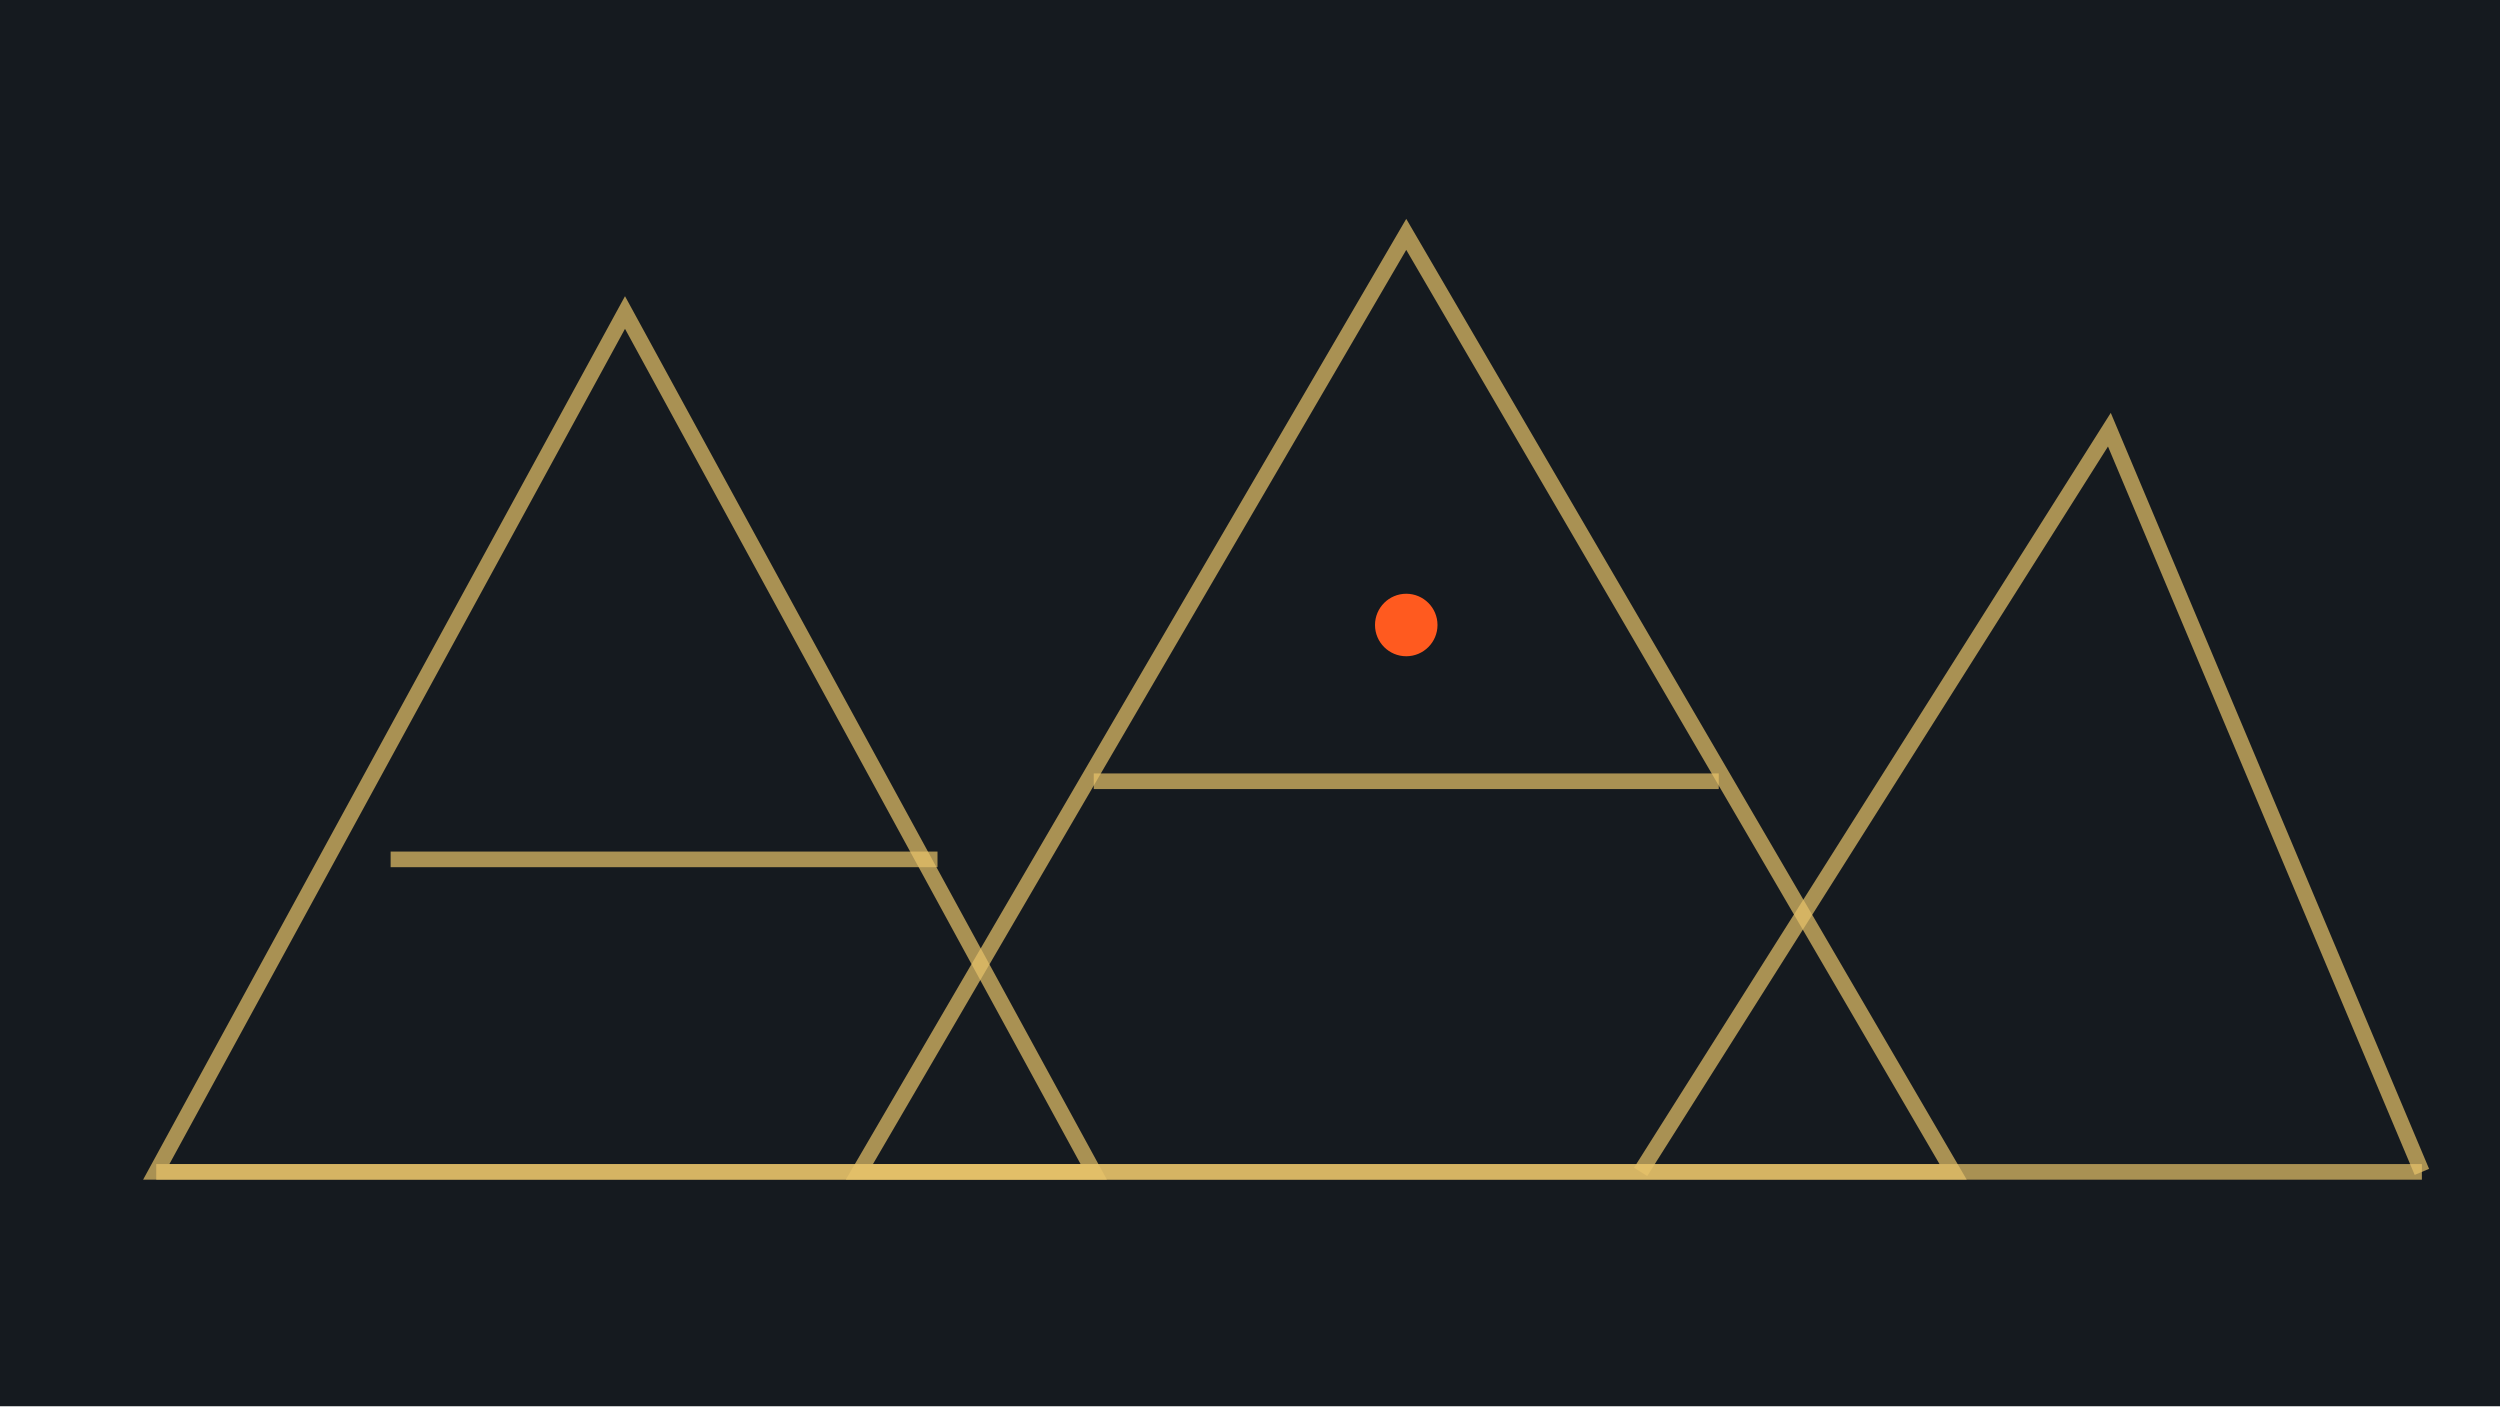
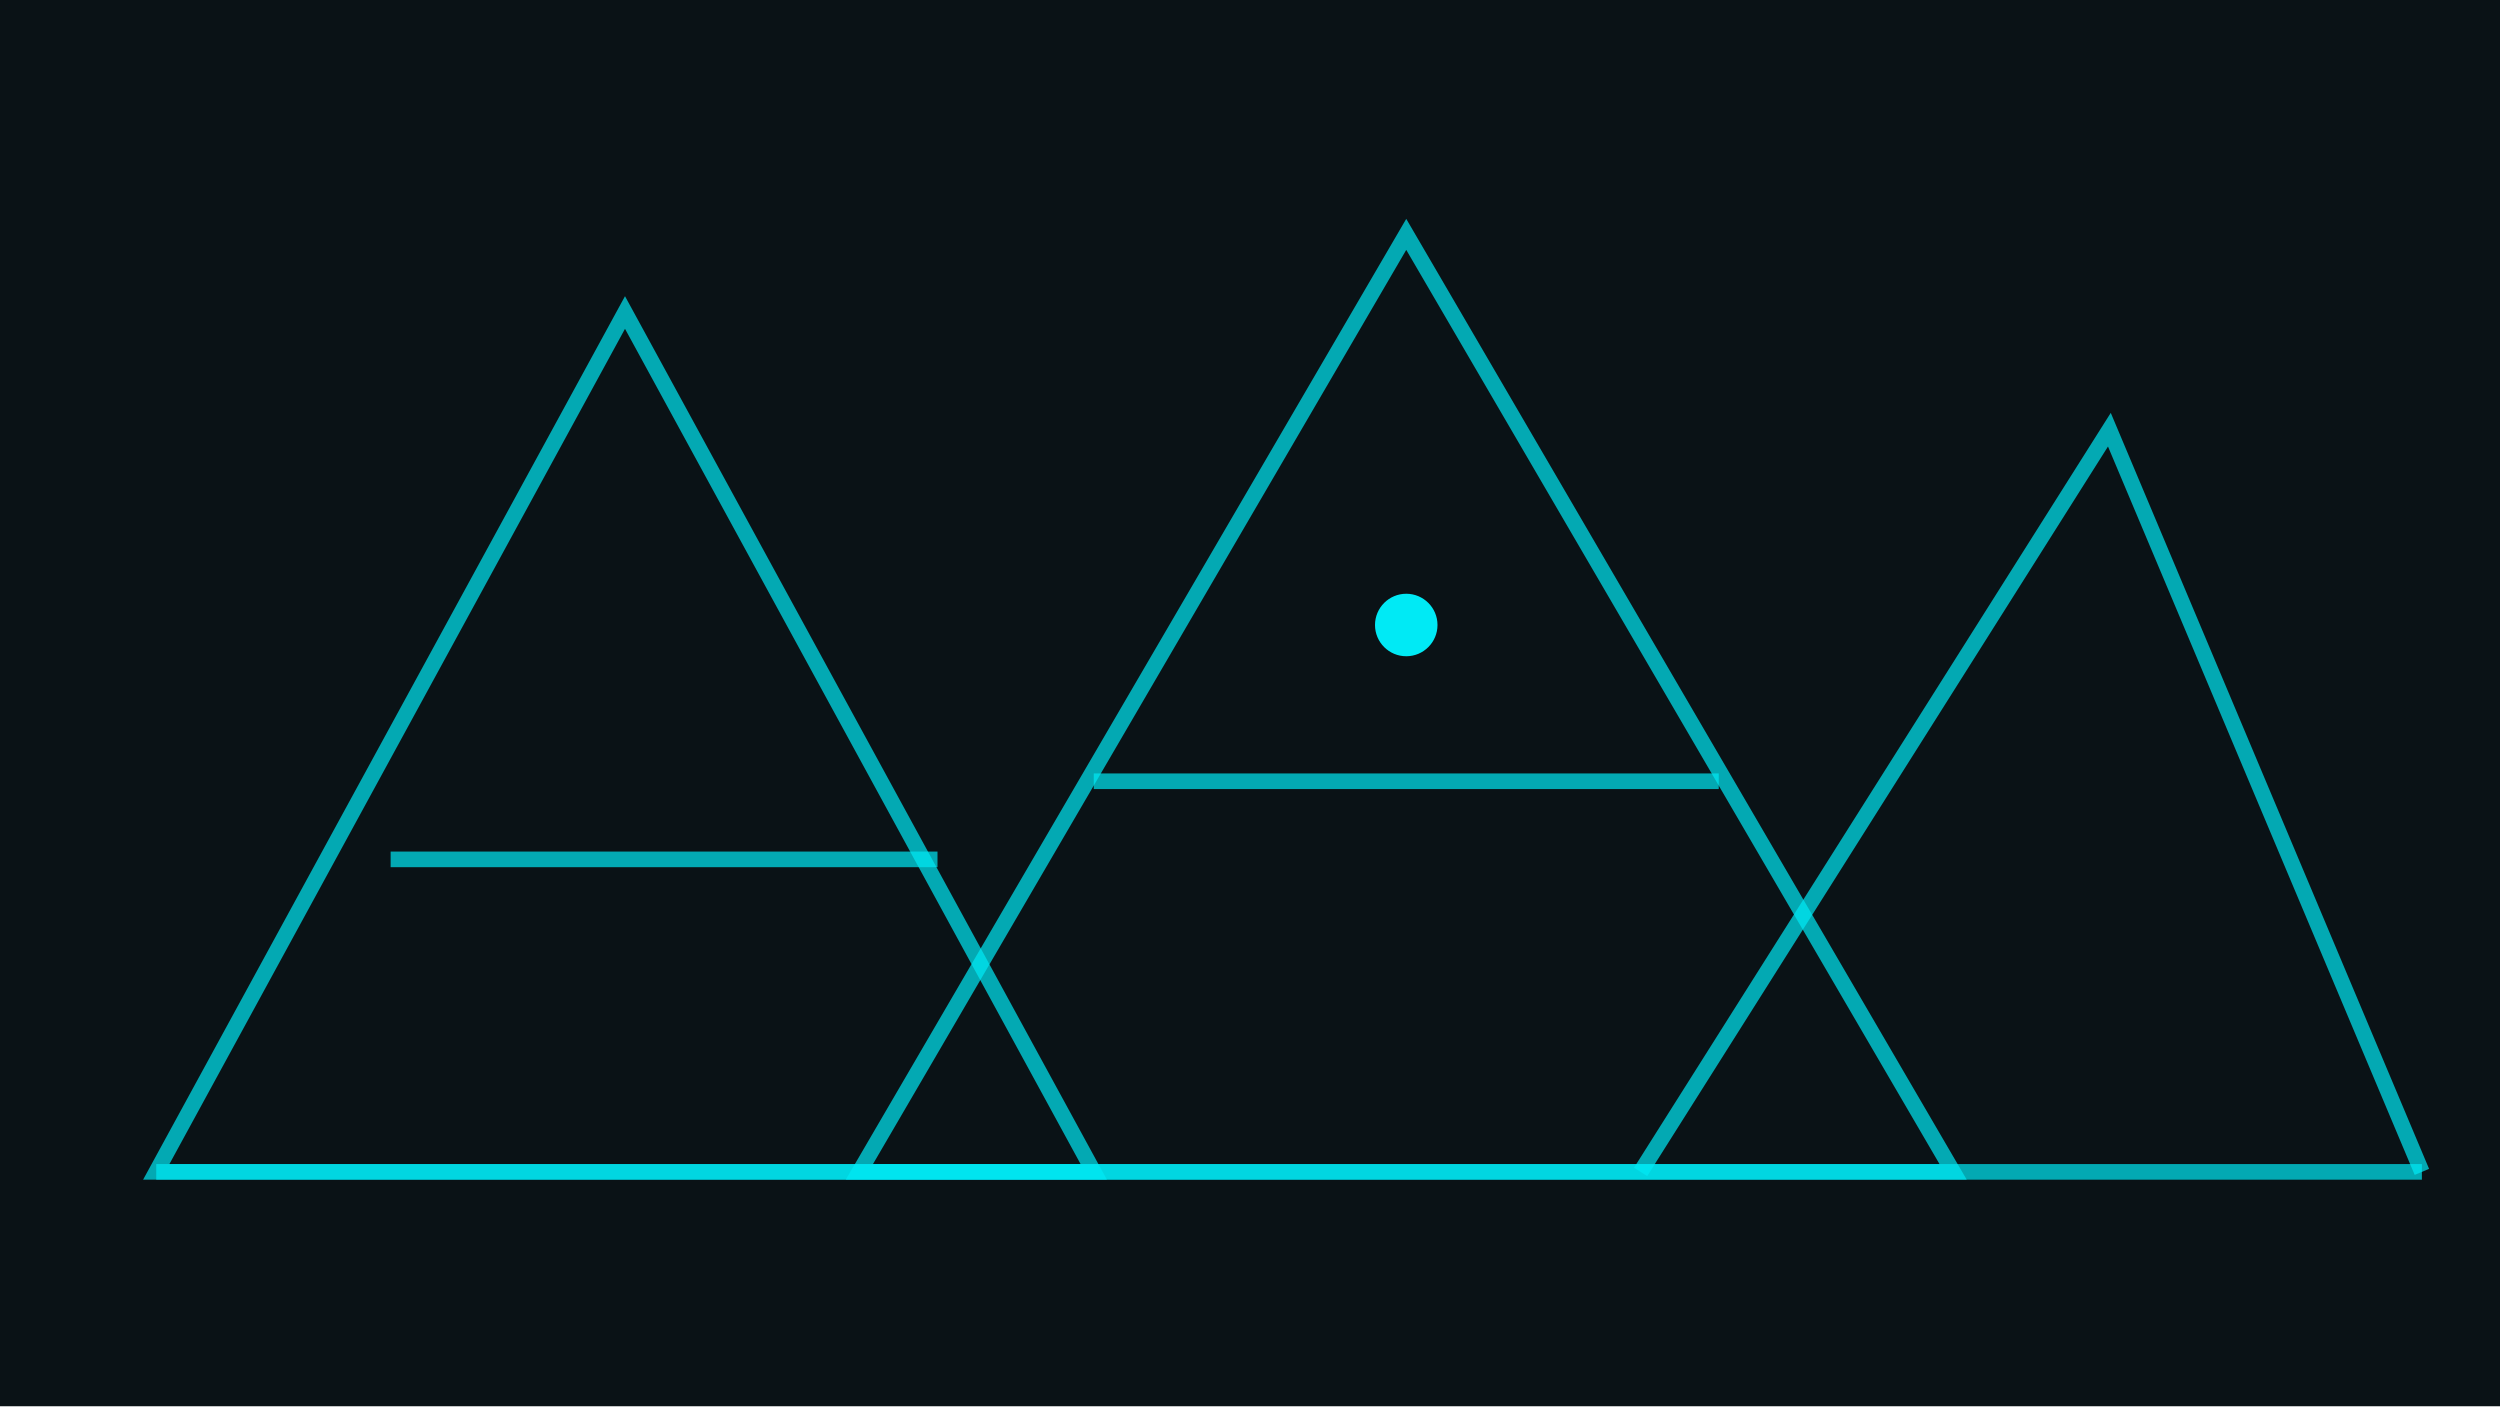
<svg xmlns="http://www.w3.org/2000/svg" width="640" height="360" viewBox="0 0 640 360">
-   <rect width="640" height="360" fill="#151a1f" />
-   <g stroke="#e9c46a" stroke-width="4" fill="none" stroke-opacity="0.7">
+   <rect width="640" height="360" fill="#0a1216" />
+   <g stroke="#00eaf5" stroke-width="4" fill="none" stroke-opacity="0.7">
    <path d="M40 300 L160 80 L280 300 Z" />
    <path d="M220 300 L360 60 L500 300 Z" />
    <path d="M420 300 L540 110 L620 300" />
    <line x1="40" y1="300" x2="620" y2="300" />
    <line x1="100" y1="220" x2="240" y2="220" />
    <line x1="280" y1="200" x2="440" y2="200" />
  </g>
-   <circle cx="360" cy="160" r="8" fill="#ff5a1f" />
+   <circle cx="360" cy="160" r="8" fill="#00eaf5" />
</svg>
